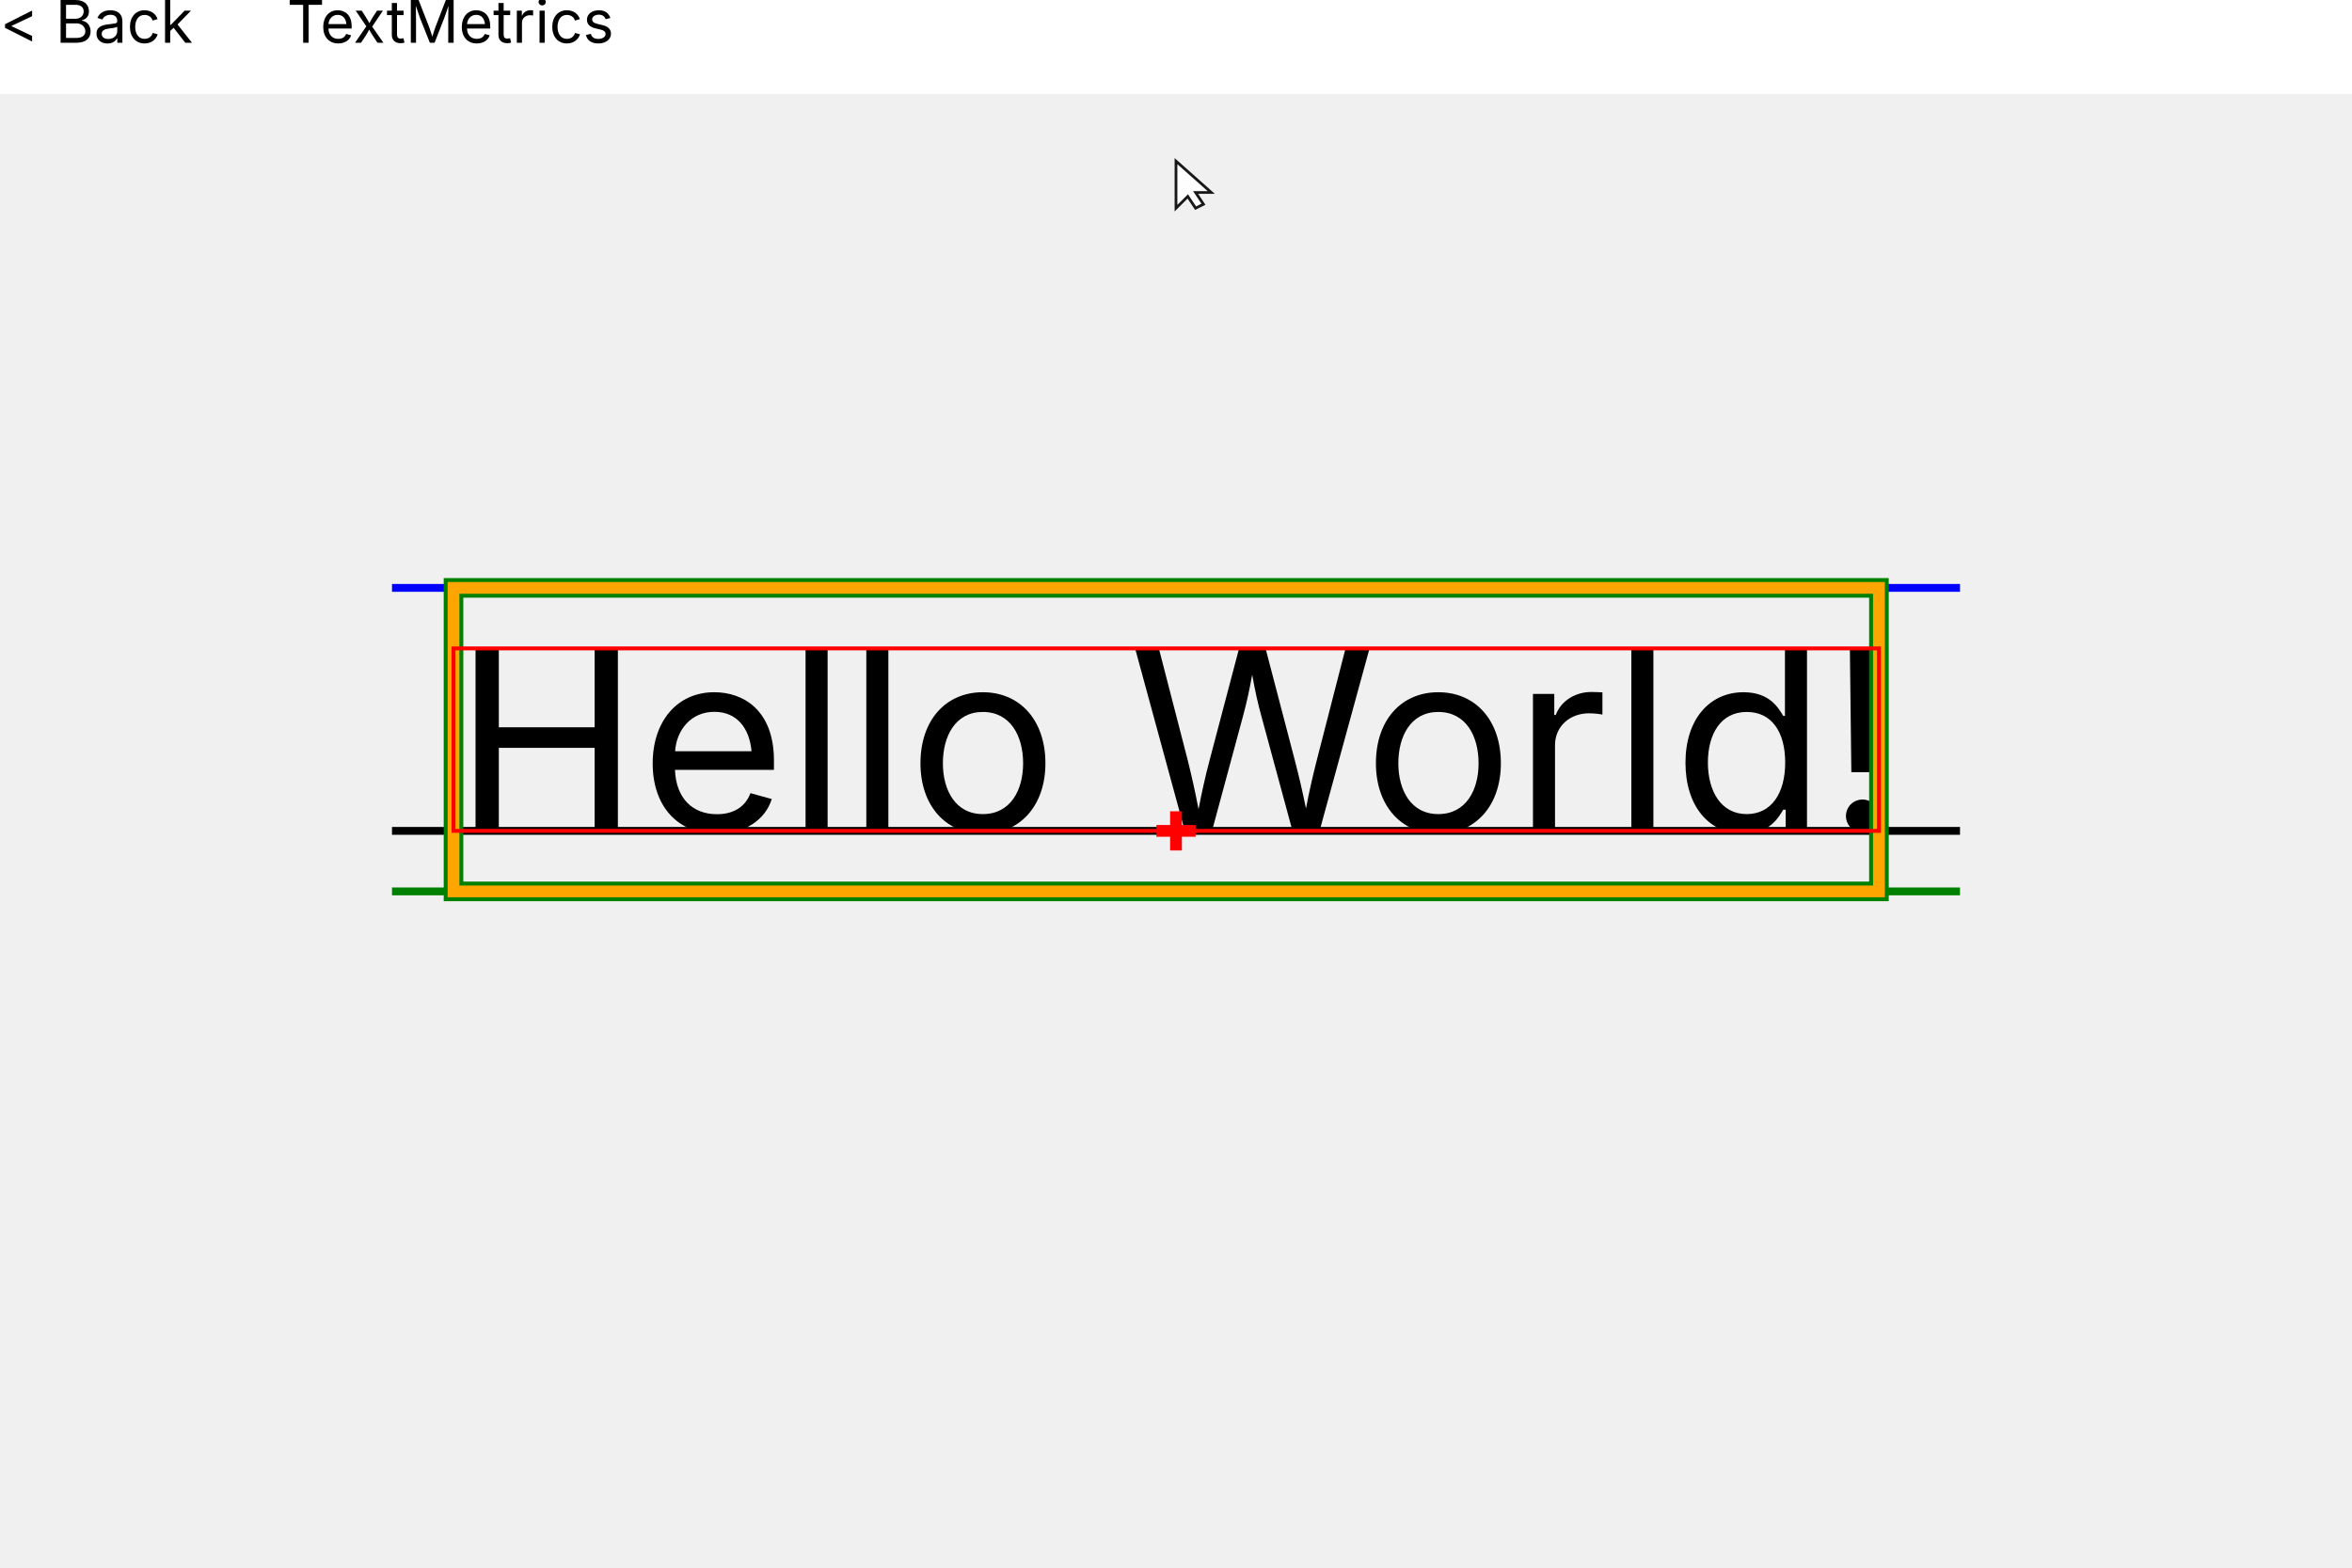
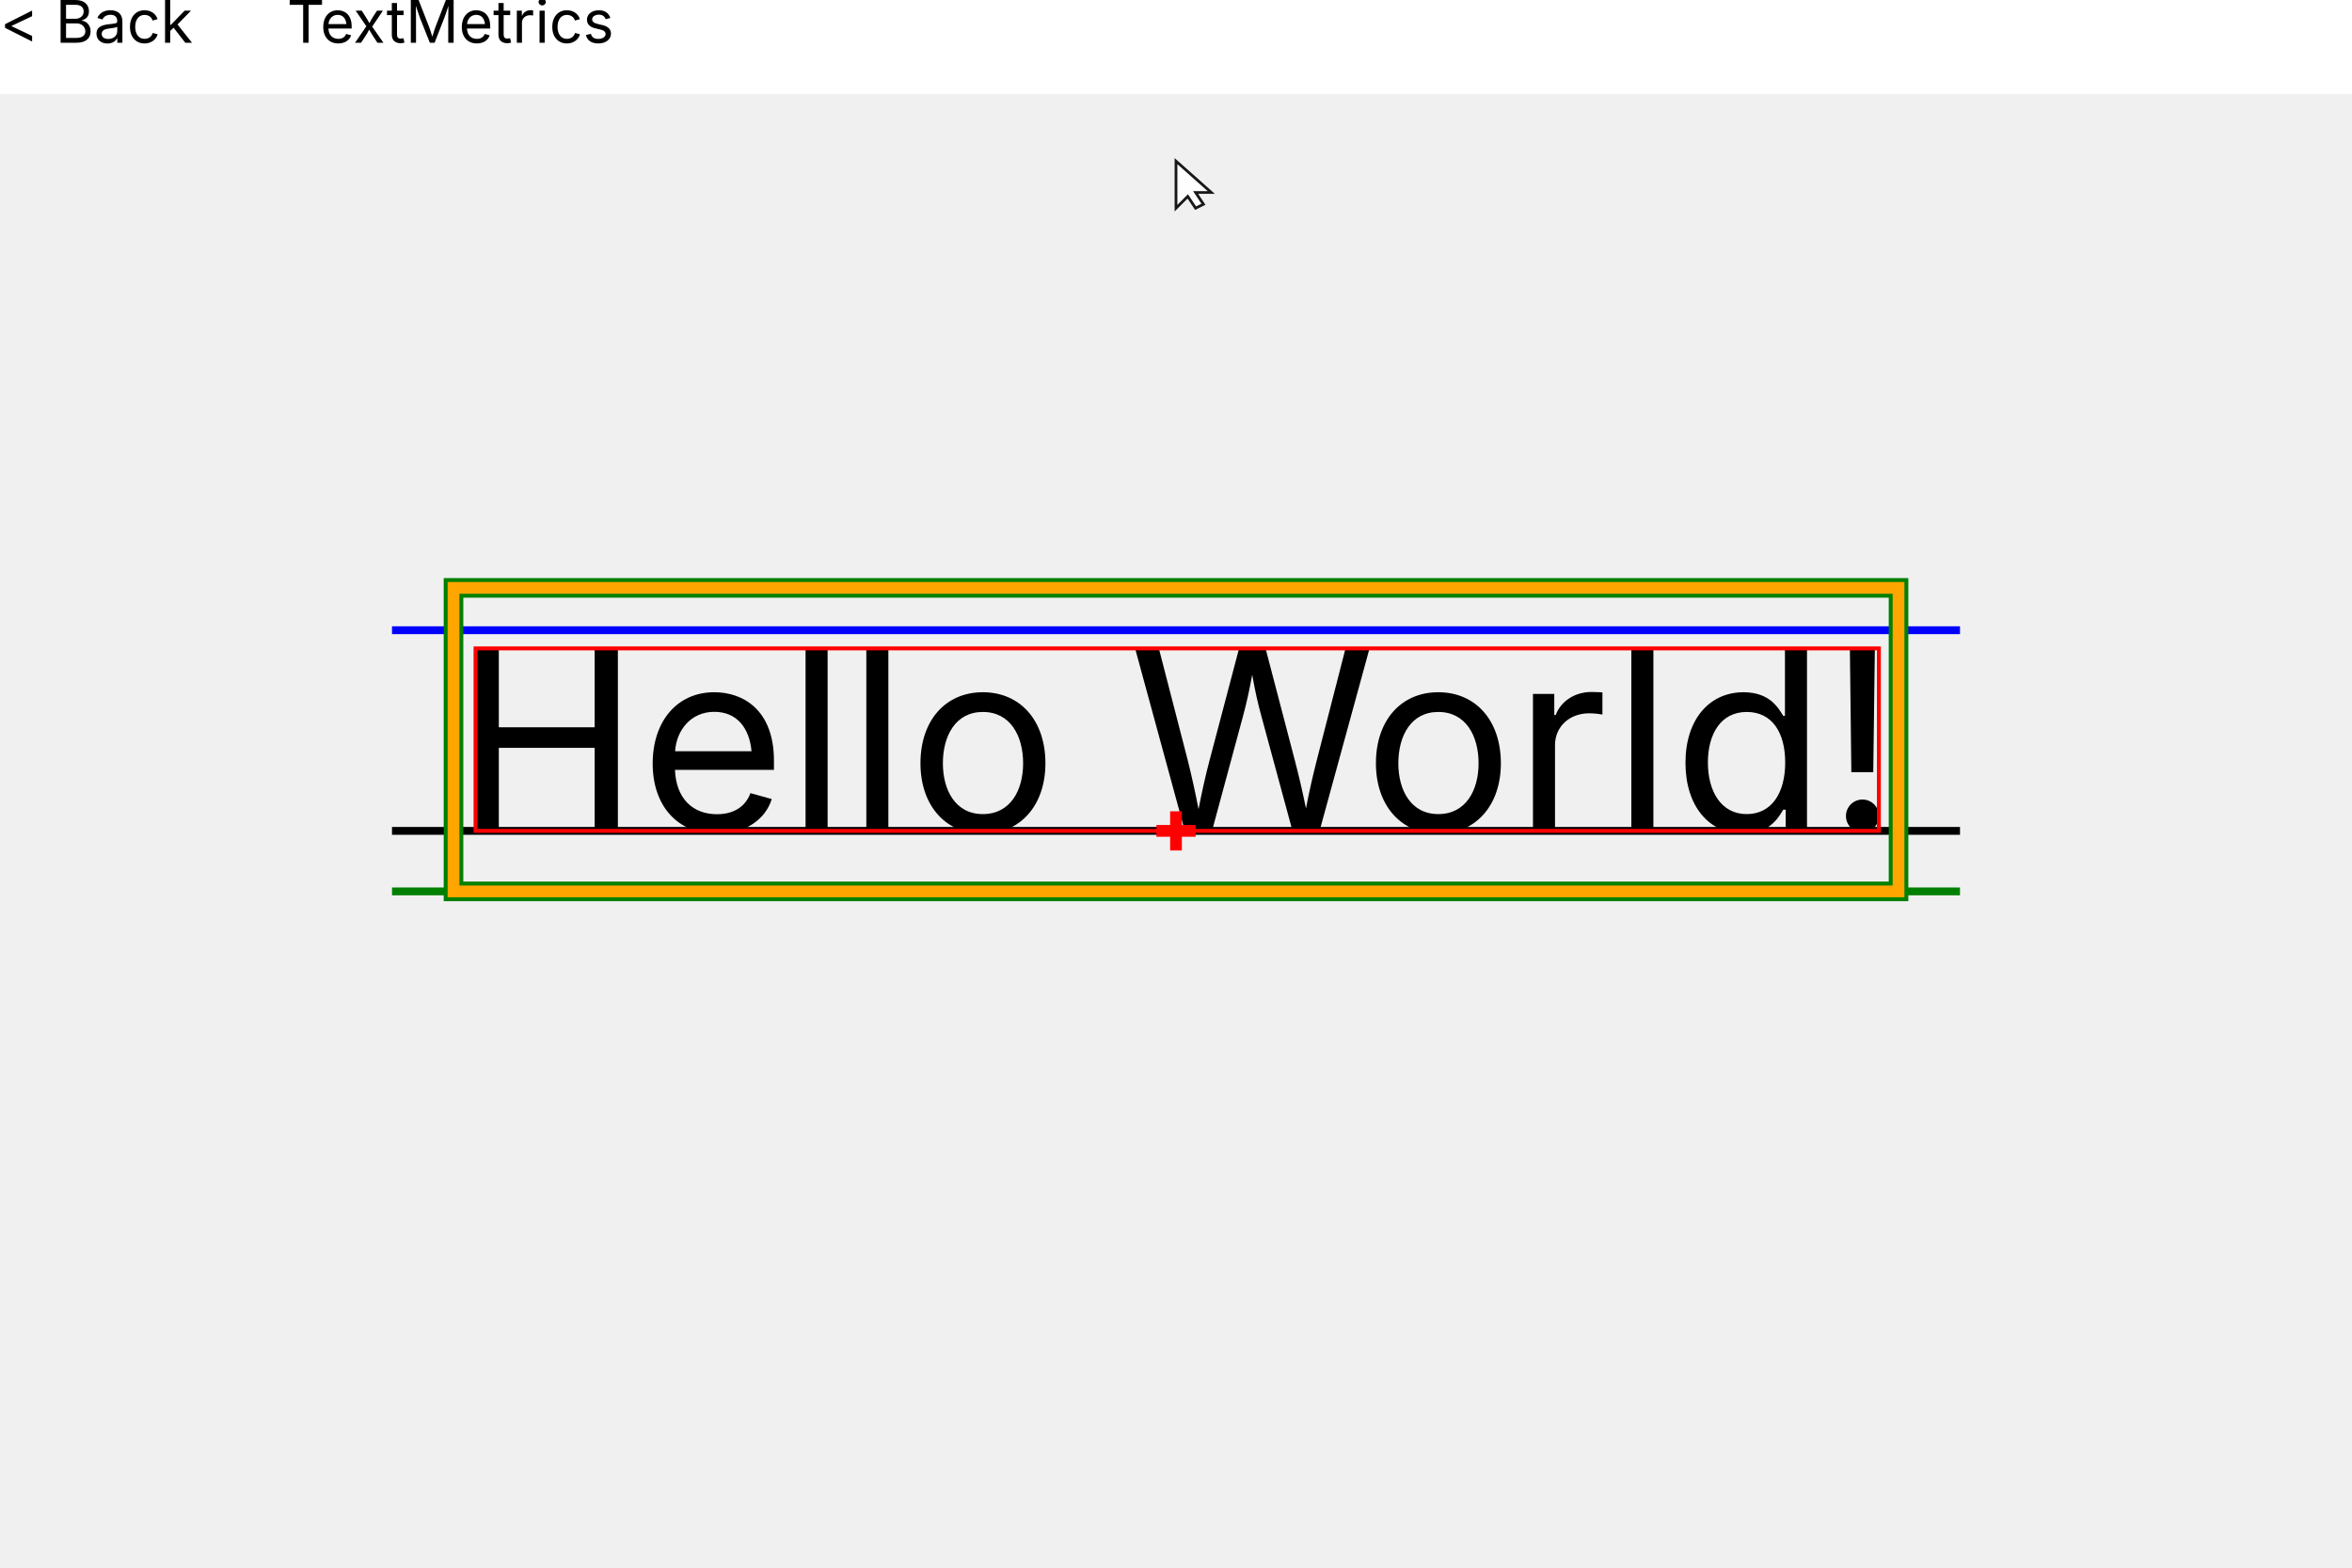
<svg xmlns="http://www.w3.org/2000/svg" width="600" height="400" viewBox="0 0 600 400">
  <text x="300" y="212" fill="#000000" text-anchor="middle" dominant-baseline="alphabetic" font-size="64" font-family="Inter" xml:space="preserve">Hello World!</text>
-   <path d="M 100 150 L 500 150 " fill="none" stroke="#0000FF" stroke-width="2" />
+   <path d="M 100 160.8 L 500 160.8 " fill="none" stroke="#0000FF" stroke-width="2" />
  <path d="M 100 212 L 500 212 " fill="none" stroke="#000000" stroke-width="2" />
  <path d="M 100 227.44 L 500 227.44 " fill="none" stroke="#008000" stroke-width="2" />
-   <rect x="115.69" y="150" width="363.63" height="77.44" fill="none" stroke="#008000" stroke-width="5" />
-   <rect x="115.69" y="150" width="363.63" height="77.44" fill="none" stroke="#FFA500" stroke-width="3" />
-   <rect x="115.69" y="165.44" width="363.63" height="46.56" fill="none" stroke="#FF0000" />
+   <rect x="115.69" y="150" width="368.63" height="77.44" fill="none" stroke="#008000" stroke-width="5" />
+   <rect x="115.69" y="150" width="368.63" height="77.44" fill="none" stroke="#FFA500" stroke-width="3" />
+   <rect x="121.31" y="165.44" width="358" height="46.56" fill="none" stroke="#FF0000" />
  <path d="M 295 212 L 305 212 M 300 207 L 300 217 " fill="none" stroke="#FF0000" stroke-width="3" />
  <rect x="0" y="0" width="600" height="24" fill="#FFFFFF" />
  <text x="0" y="0" fill="#000000" text-anchor="start" dominant-baseline="text-before-edge" font-size="15" font-family="Inter" xml:space="preserve">&lt; Back</text>
  <text x="73.18" y="0" fill="#000000" text-anchor="start" dominant-baseline="text-before-edge" font-size="15" font-family="Inter" xml:space="preserve">TextMetrics</text>
  <g transform="translate(300 41.11377)" opacity="0.9">
    <polygon points="0,0 0,12 3,9 5,12 7,11 5,8 9,8" fill="white" stroke="black" stroke-width="0.7" />
  </g>
</svg>
